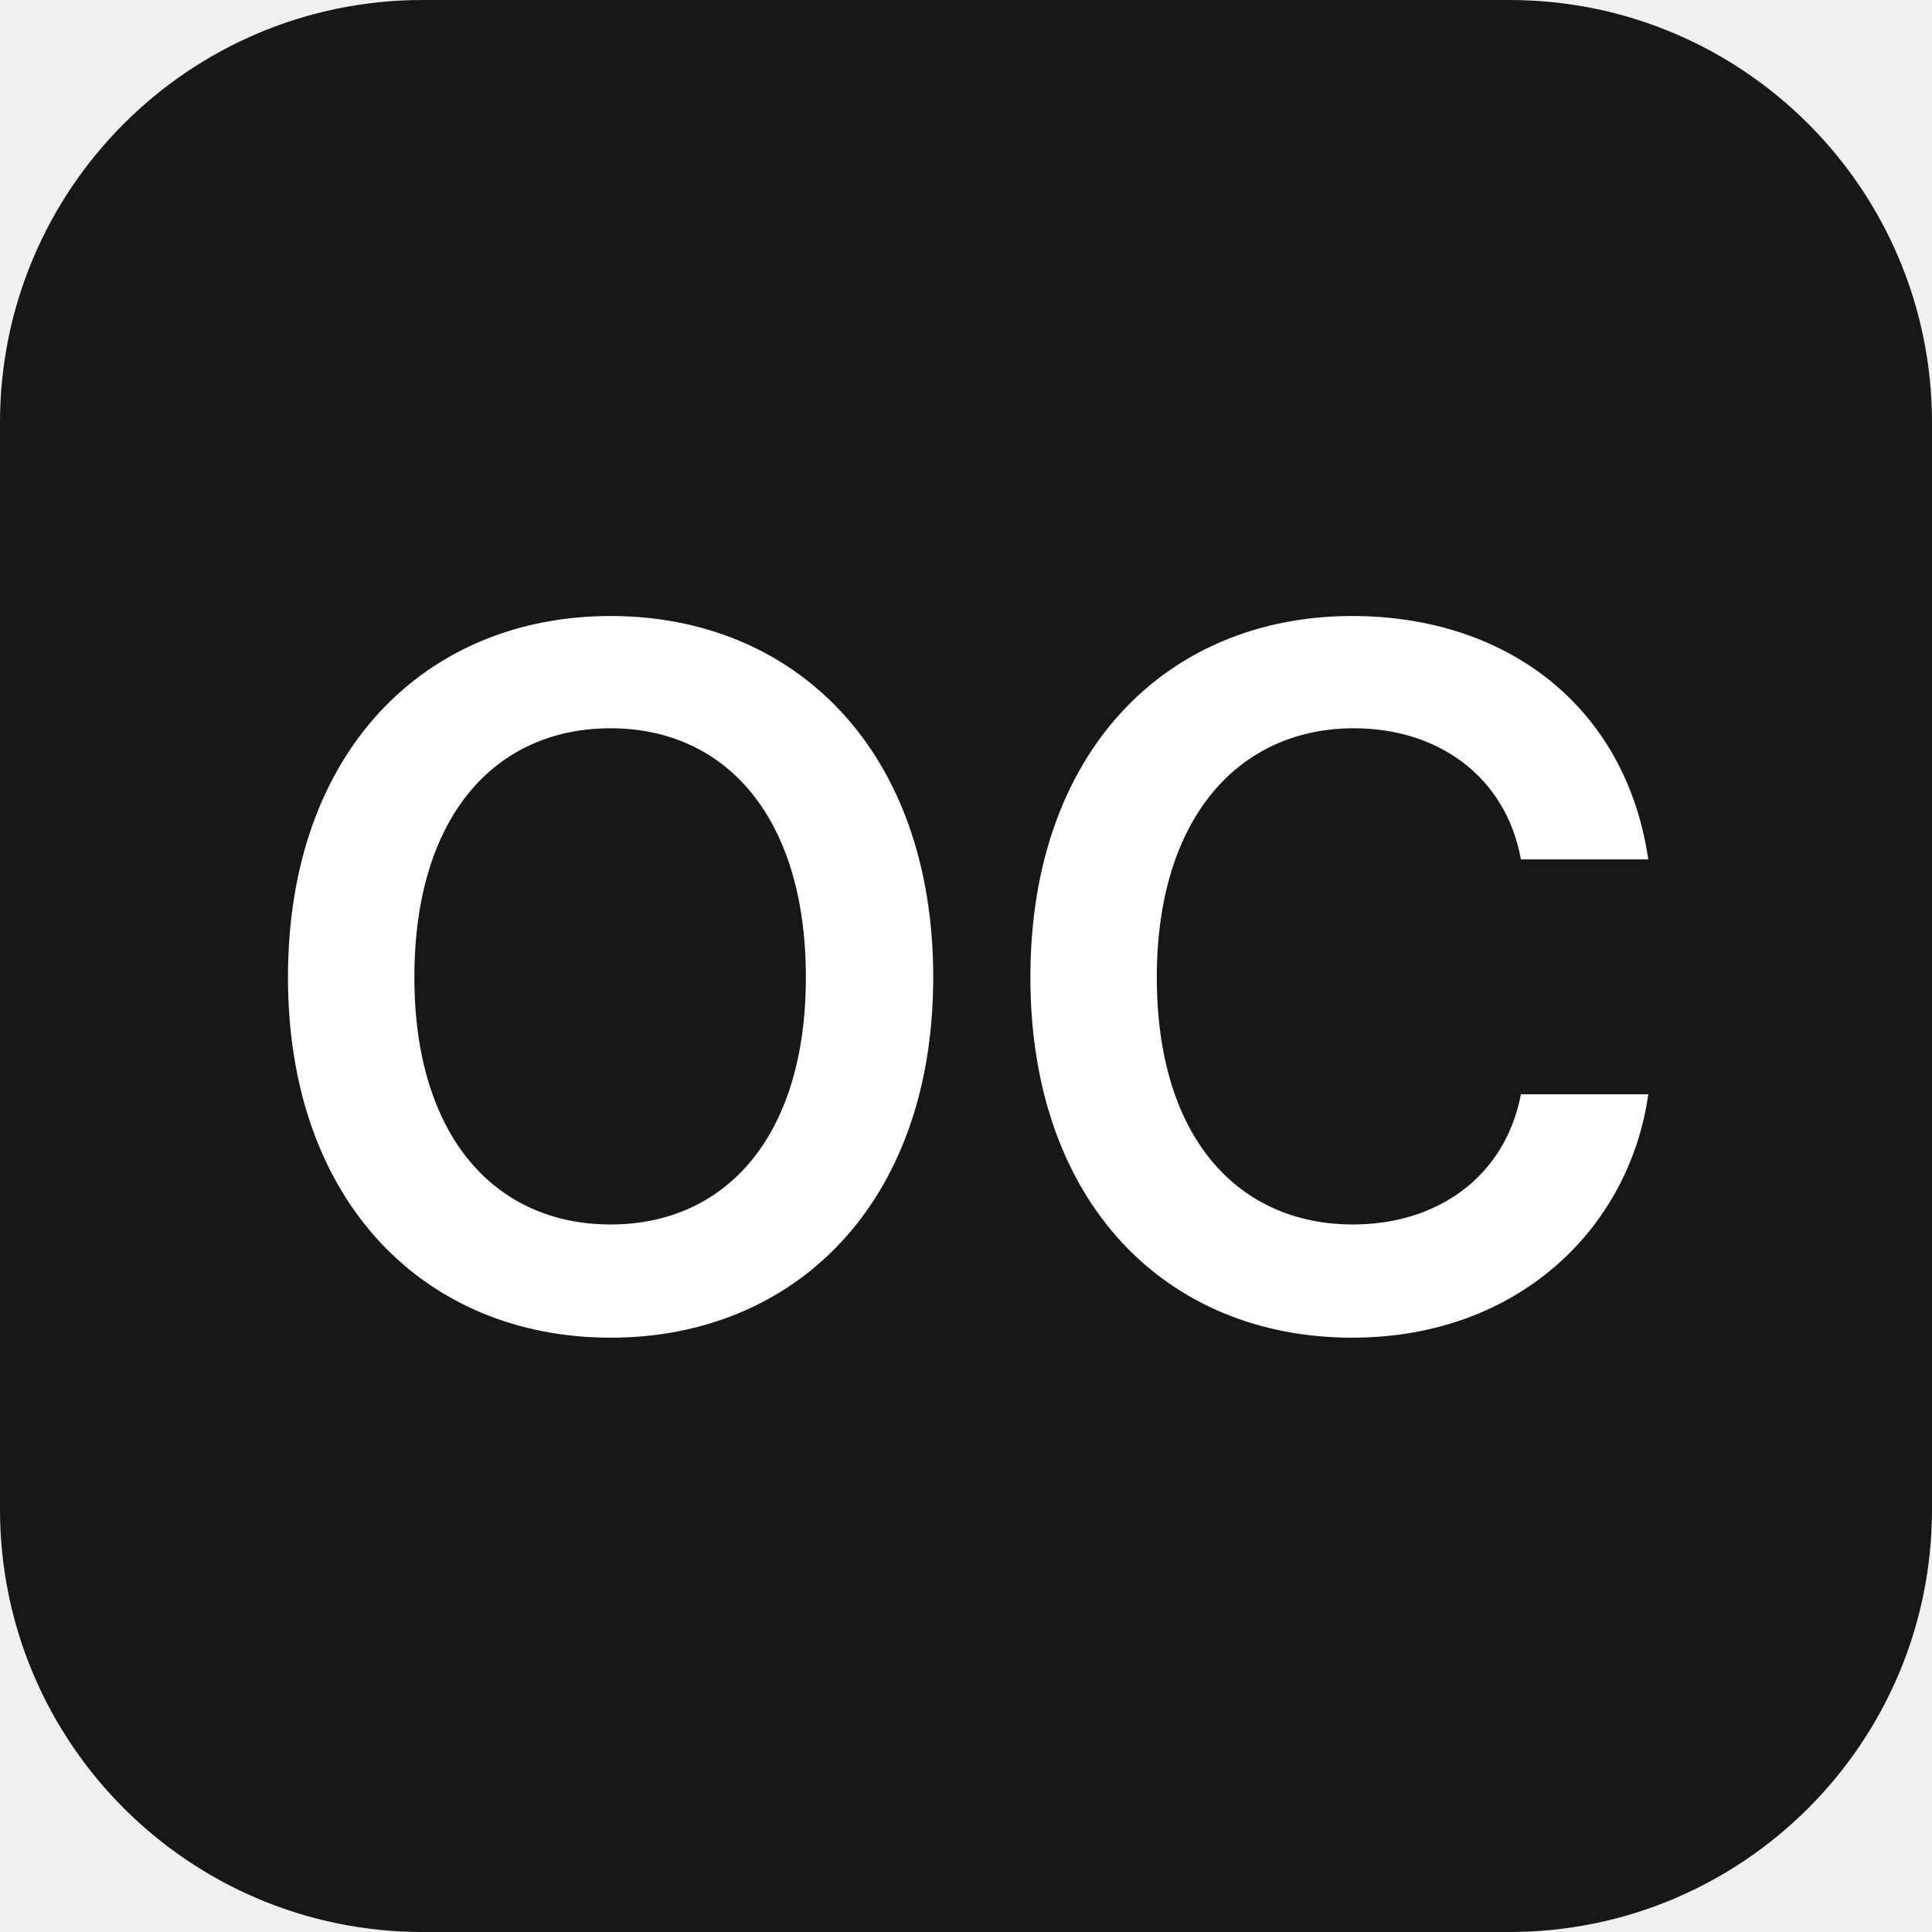
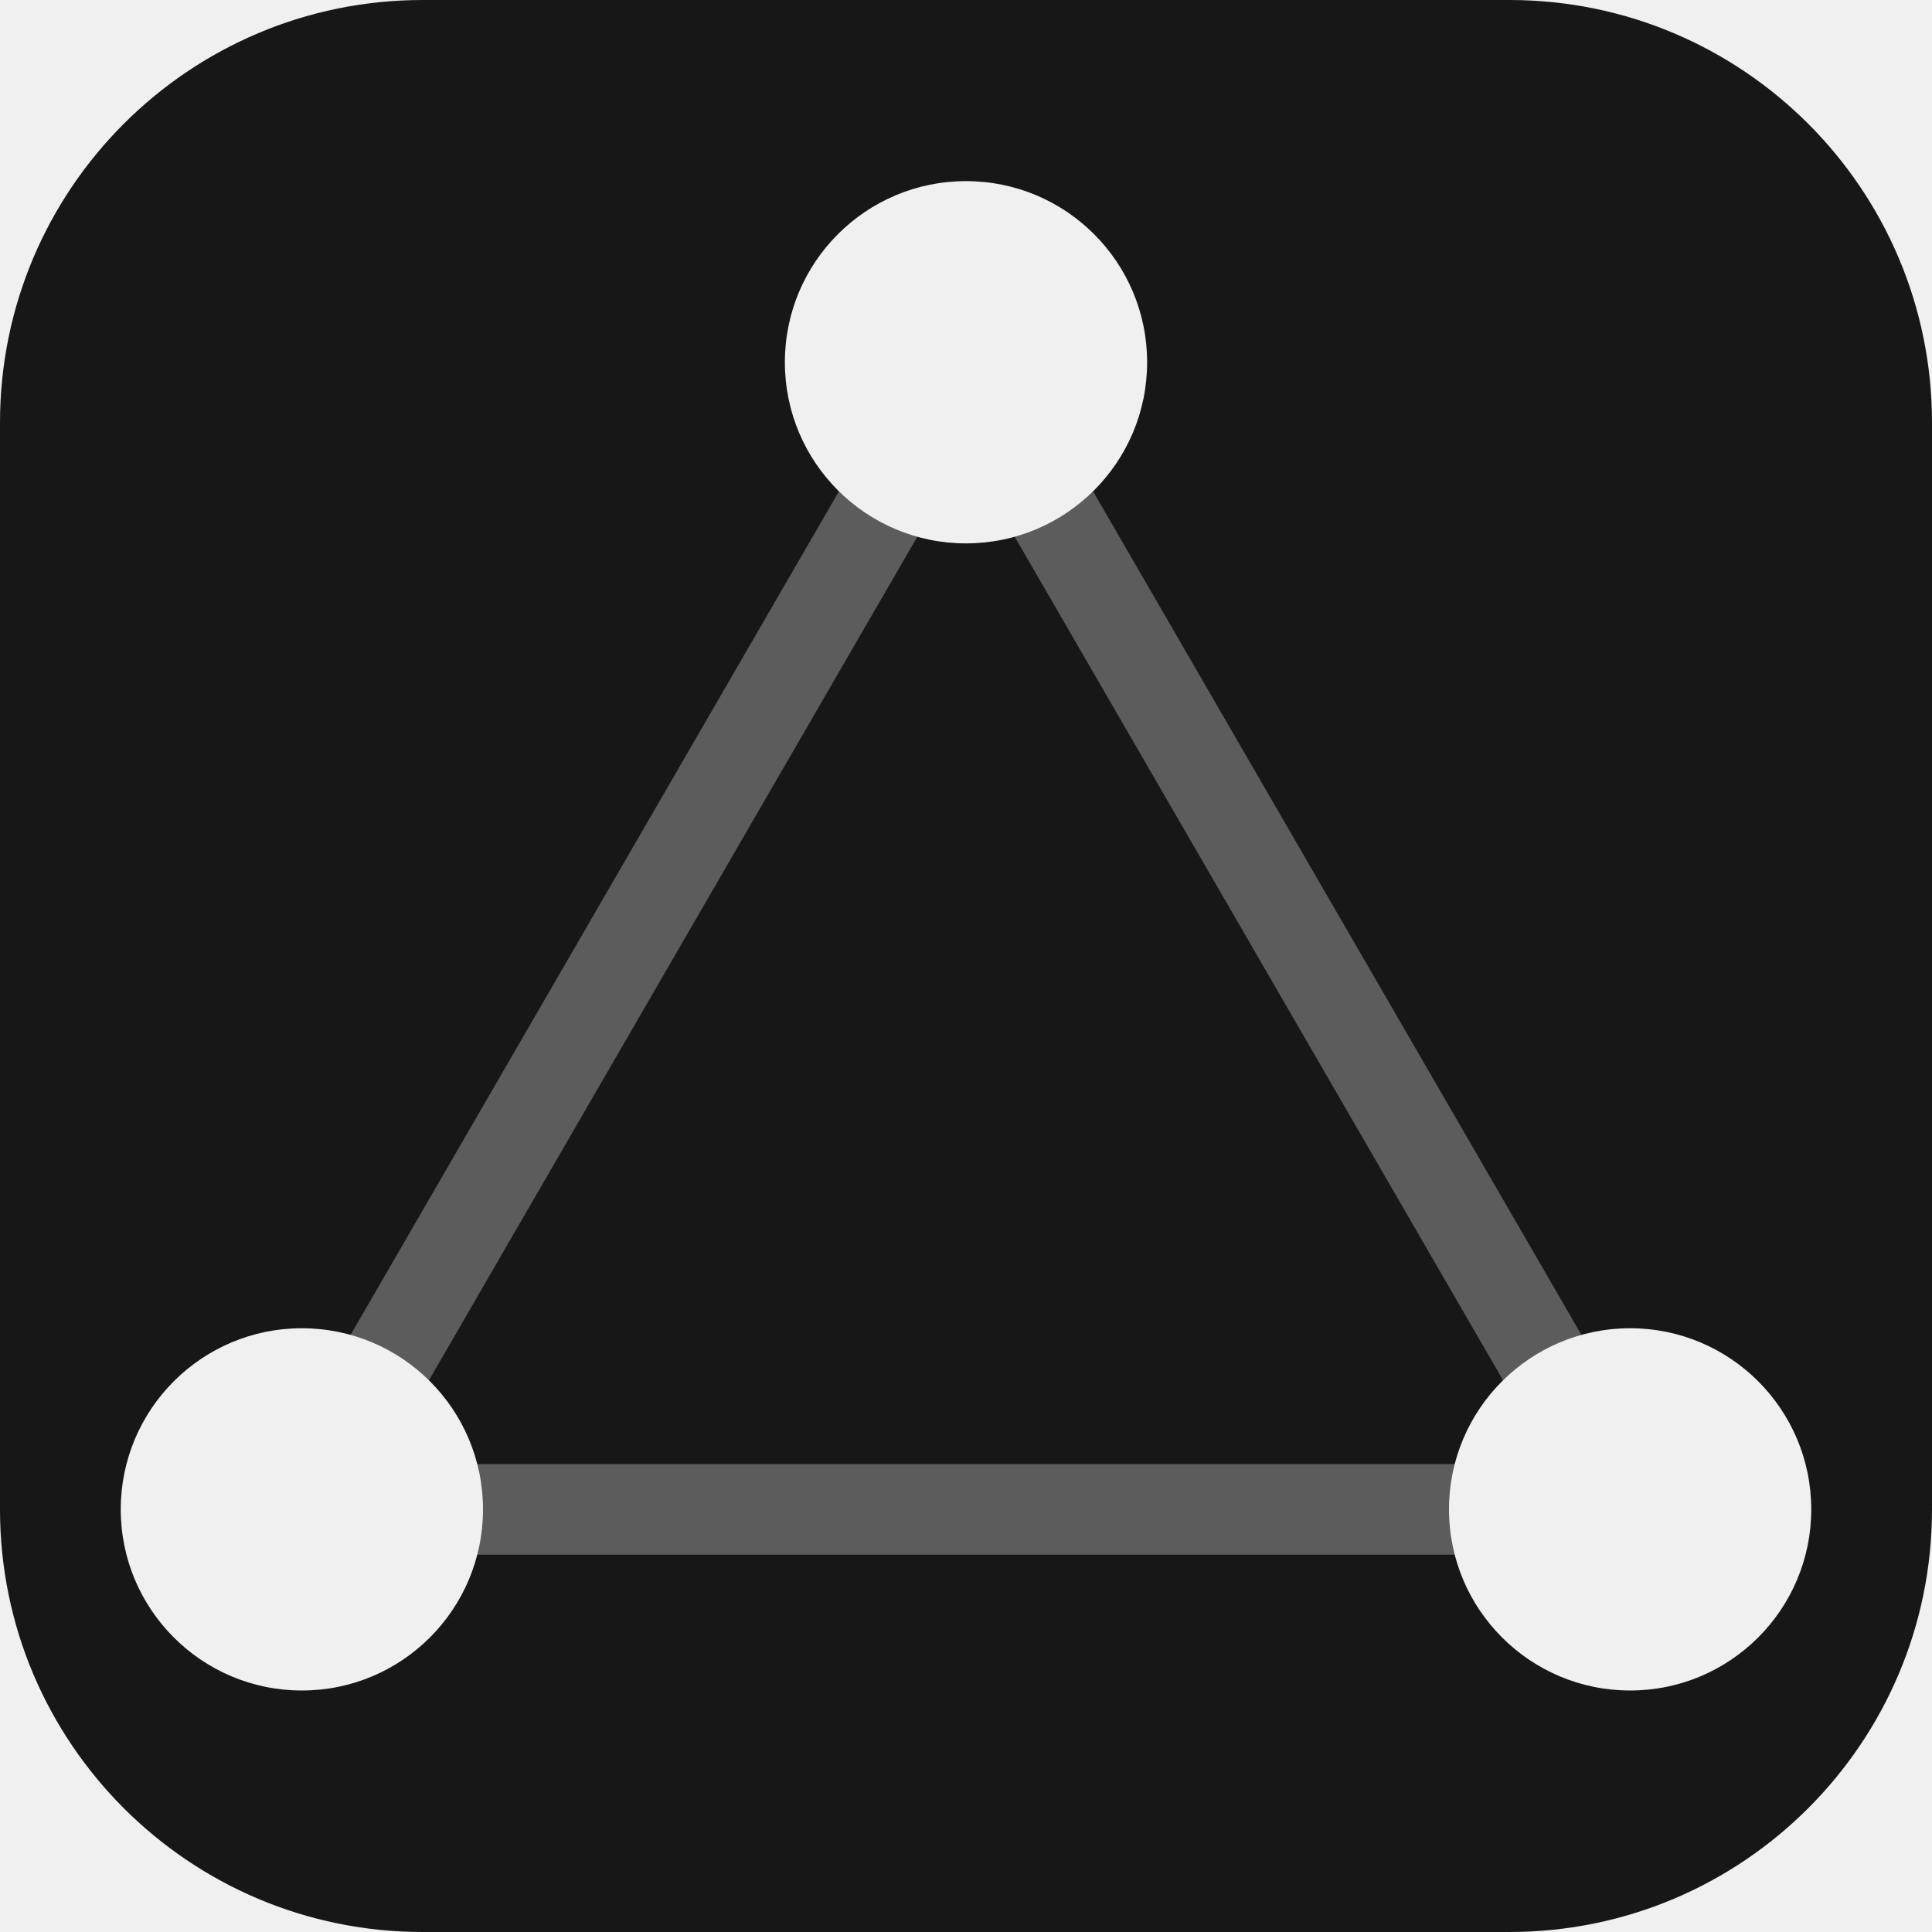
<svg xmlns="http://www.w3.org/2000/svg" viewBox="0 0 32 32">
  <rect width="32" height="32" rx="7" fill="#171717" />
-   <text x="16" y="22" text-anchor="middle" font-family="system-ui,-apple-system,sans-serif" font-weight="600" font-size="16" fill="white">OC</text>
+   <polygon points="16,6 5,25 27,25" fill="none" stroke="rgba(255,255,255,0.3)" stroke-width="1.5" stroke-linejoin="round" />
+   <circle cx="16" cy="6" r="3" fill="#f0f0f0" />
+   <circle cx="5" cy="25" r="3" fill="#f0f0f0" />
+   <circle cx="27" cy="25" r="3" fill="#f0f0f0" />
</svg>
